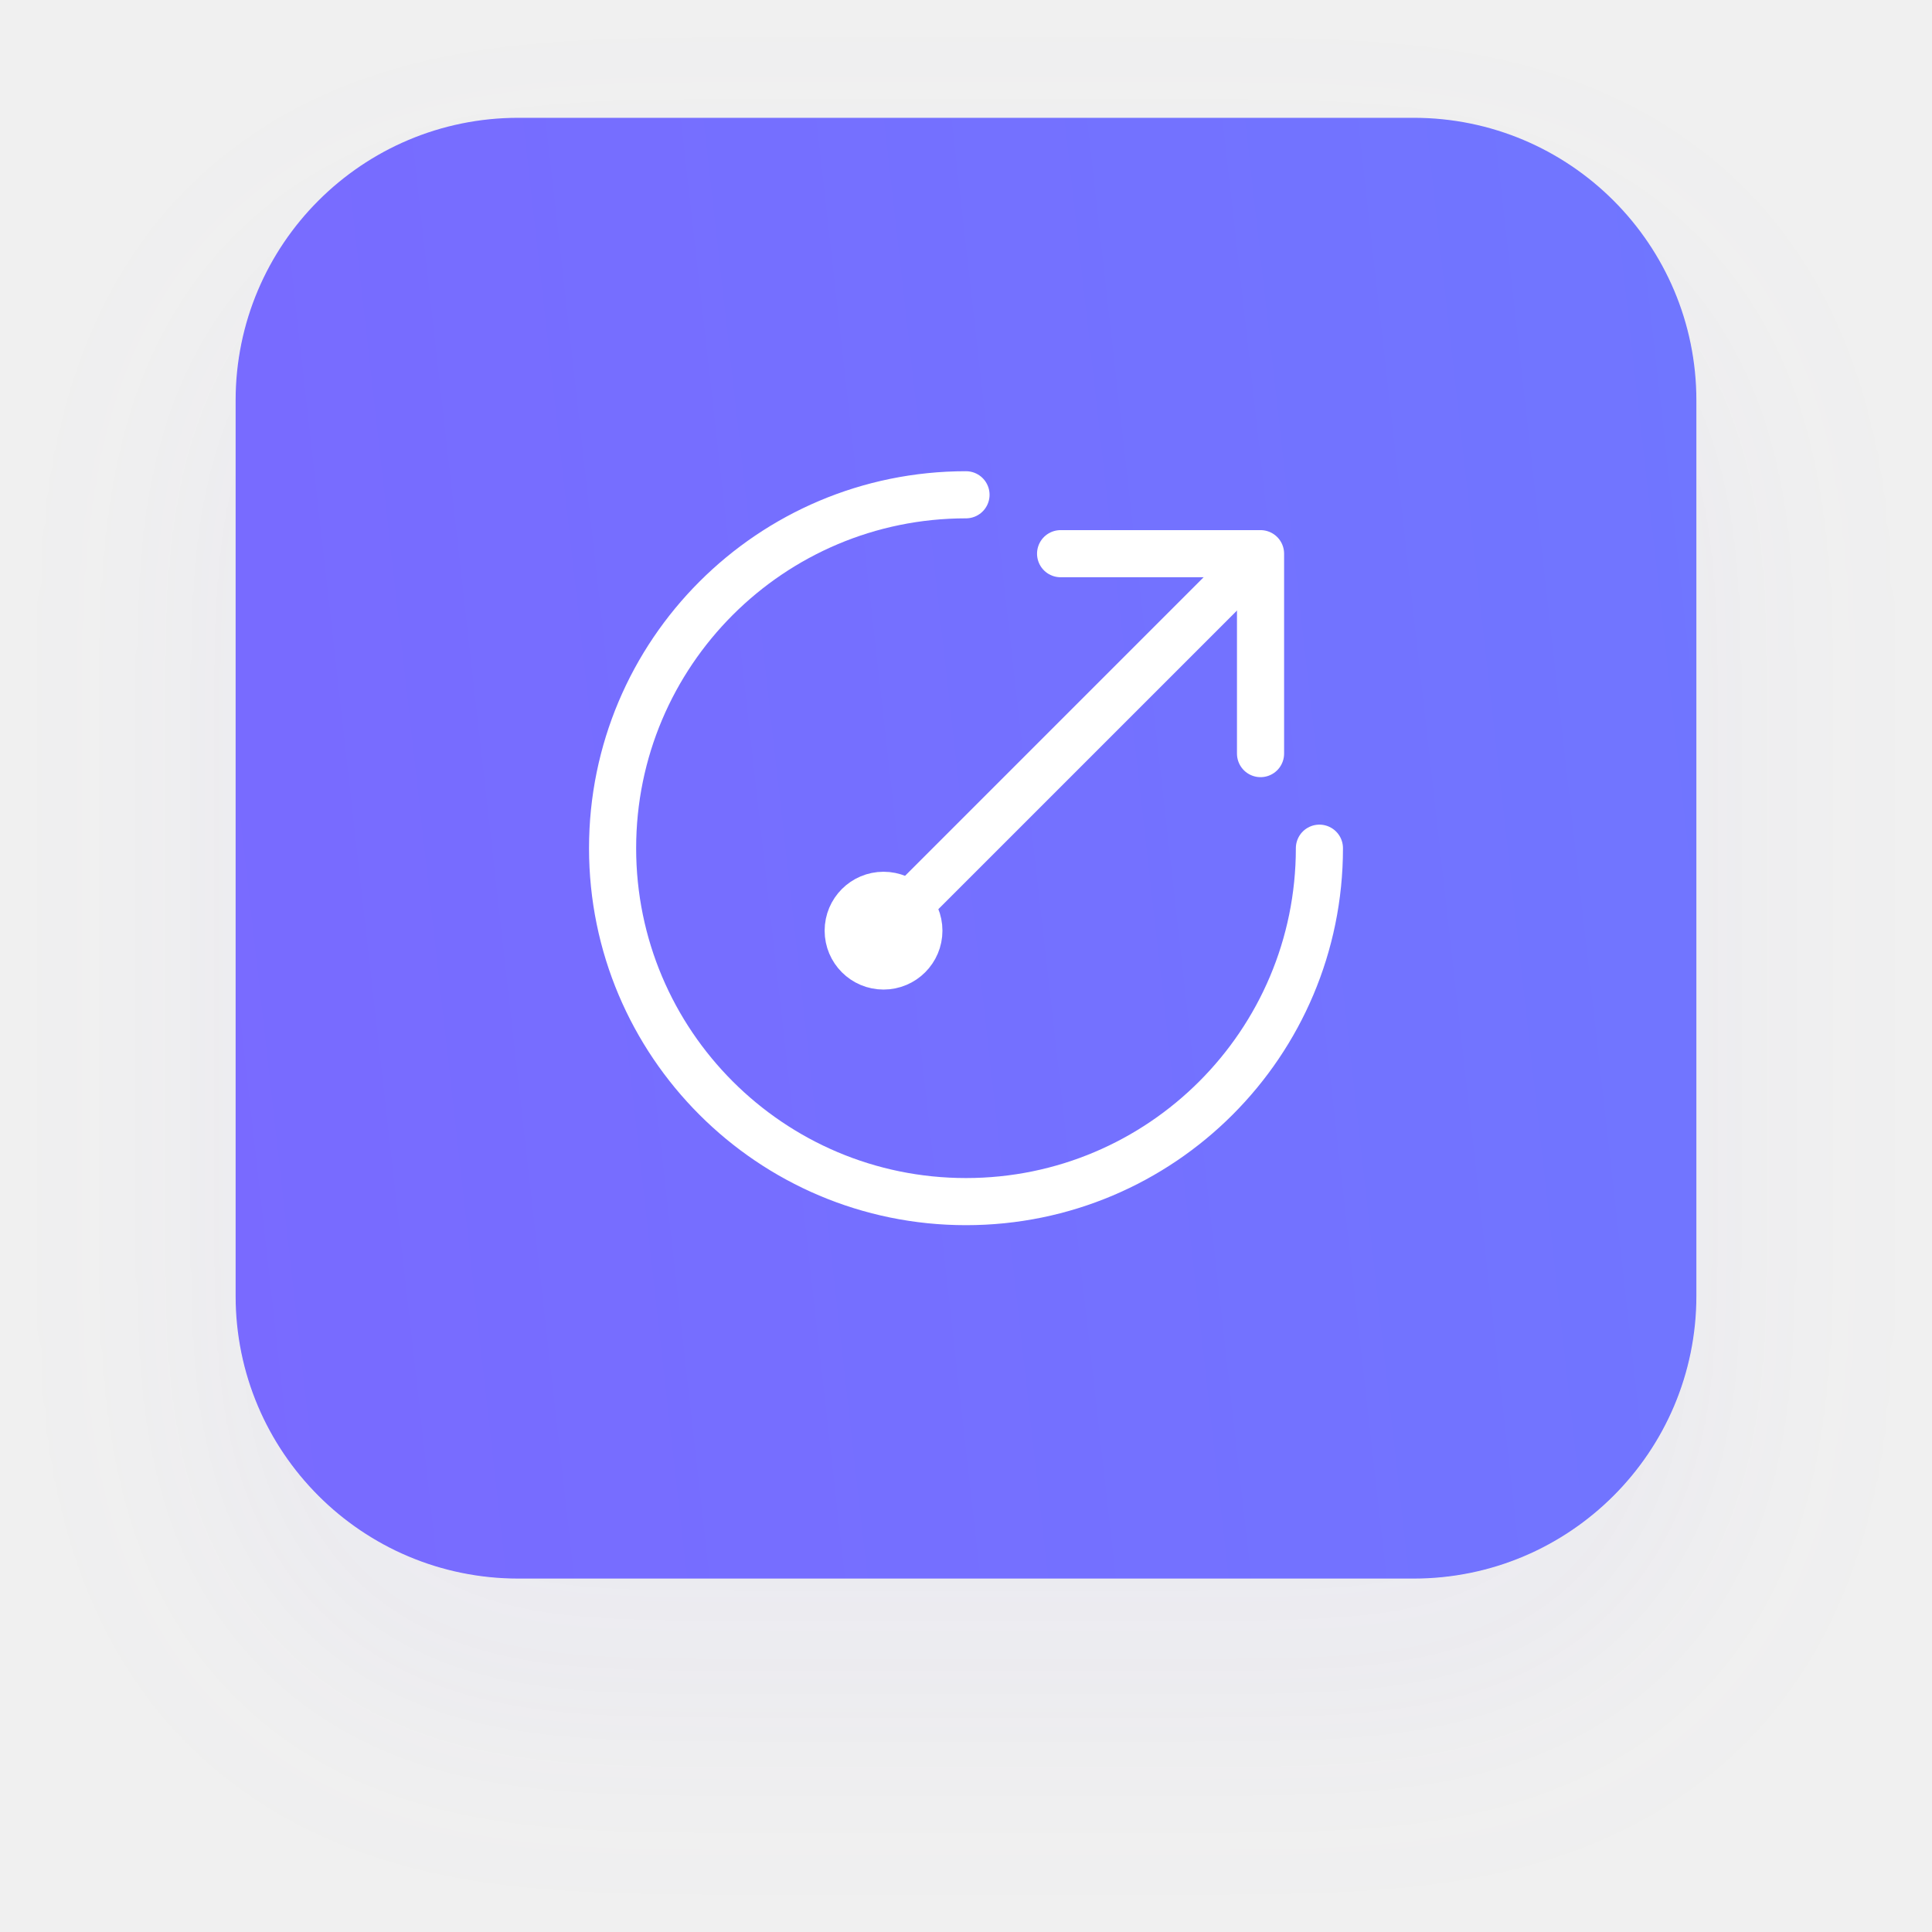
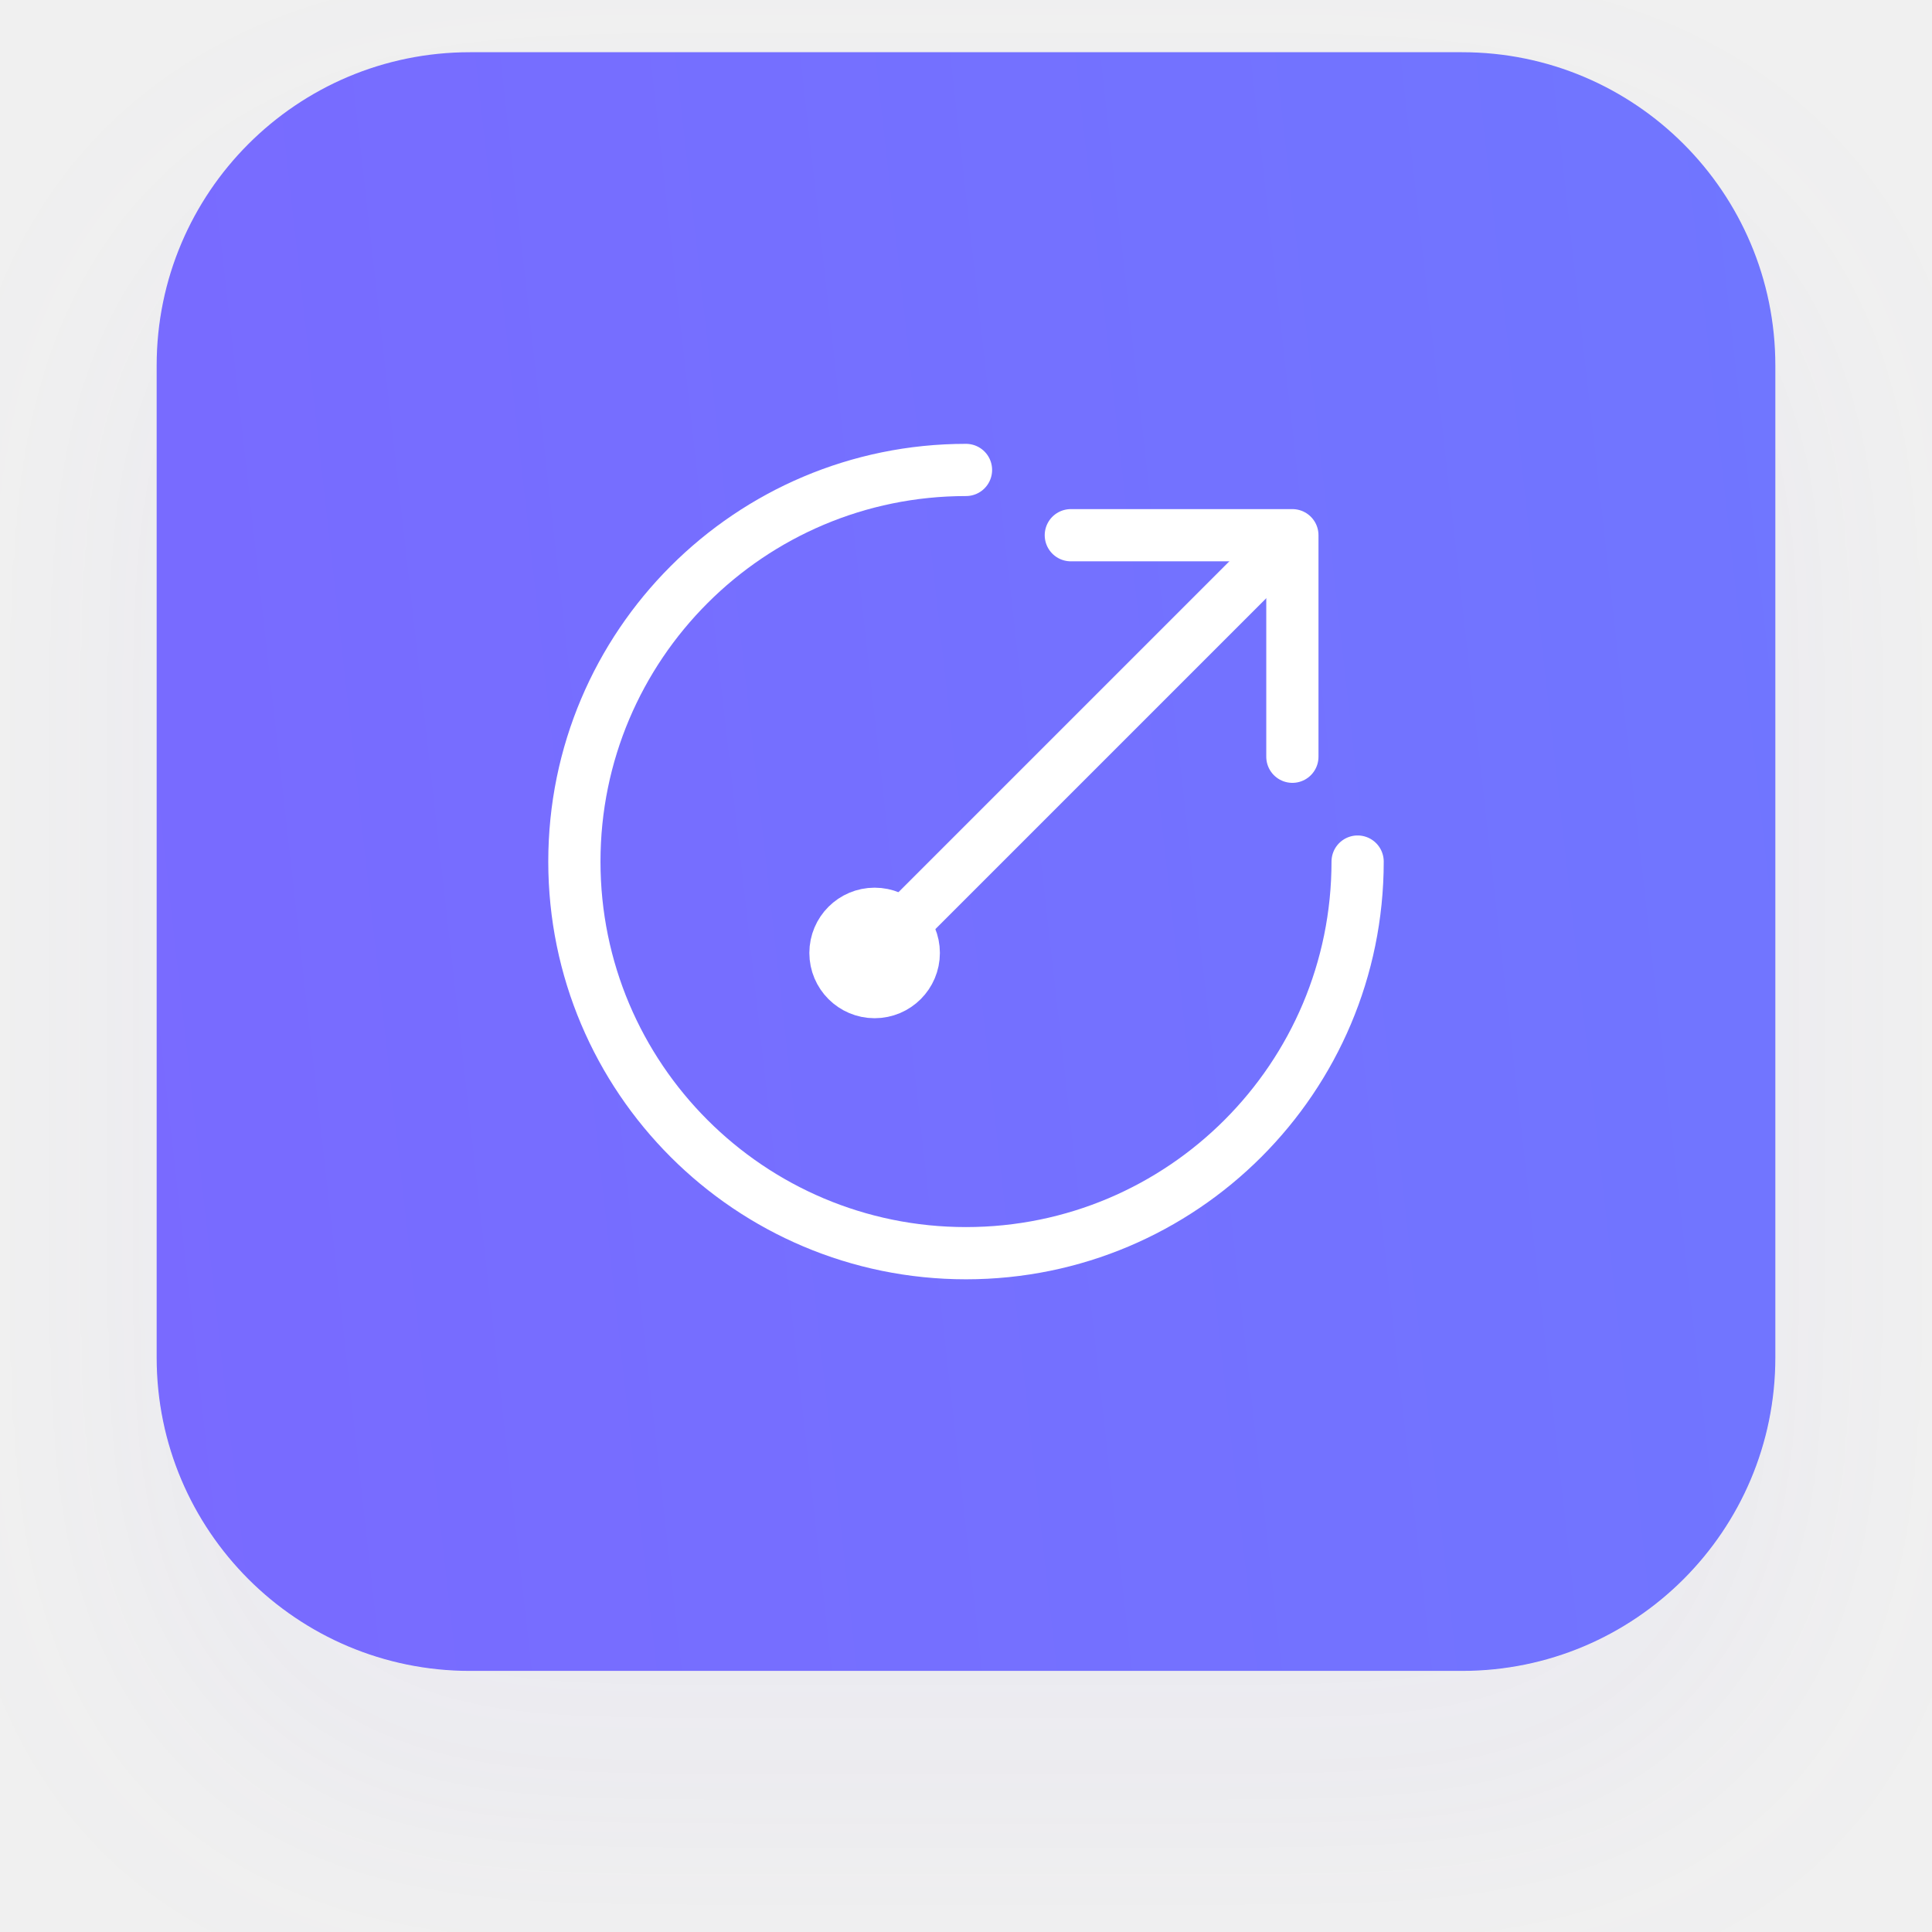
- <svg xmlns="http://www.w3.org/2000/svg" width="82" height="82" viewBox="0 0 82 82" fill="none">
-   <g filter="url(#filter0_d_4356_14546)">
-     <path d="M60 5H22C15.373 5 10 10.373 10 17V55C10 61.627 15.373 67 22 67H60C66.627 67 72 61.627 72 55V17C72 10.373 66.627 5 60 5Z" fill="url(#paint0_linear_4356_14546)" />
+ <svg xmlns="http://www.w3.org/2000/svg" width="74" height="74" viewBox="0 0 74 74" fill="none">
+   <g filter="url(#filter0_d_4356_14547)">
+     <path d="M56 2H18C11.373 2 6 7.373 6 14V52C6 58.627 11.373 64 18 64H56C62.627 64 68 58.627 68 52V14C68 7.373 62.627 2 56 2Z" fill="url(#paint0_linear_4356_14547)" />
  </g>
-   <path d="M45.015 23.5H53.501V31.985" stroke="white" stroke-width="2" stroke-linecap="round" stroke-linejoin="round" />
-   <path d="M53 24L39 38" stroke="white" stroke-width="2" stroke-linecap="round" stroke-linejoin="round" />
-   <path fill-rule="evenodd" clip-rule="evenodd" d="M37.5 41C38.328 41 39 40.328 39 39.5C39 38.672 38.328 38 37.5 38C36.672 38 36 38.672 36 39.5C36 40.328 36.672 41 37.5 41Z" fill="white" stroke="white" stroke-width="2" stroke-linecap="round" stroke-linejoin="round" />
-   <path d="M41 21C32.716 21 26 27.716 26 36C26 44.284 32.716 51 41 51C49.284 51 56 44.284 56 36" stroke="white" stroke-width="2" stroke-linecap="round" stroke-linejoin="round" />
+   <path d="M41.015 20.5H49.501V28.985" stroke="white" stroke-width="2" stroke-linecap="round" stroke-linejoin="round" />
+   <path d="M49 21L35 35" stroke="white" stroke-width="2" stroke-linecap="round" stroke-linejoin="round" />
+   <path fill-rule="evenodd" clip-rule="evenodd" d="M33.5 38C34.328 38 35 37.328 35 36.5C35 35.672 34.328 35 33.5 35C32.672 35 32 35.672 32 36.5C32 37.328 32.672 38 33.5 38Z" fill="white" stroke="white" stroke-width="2" stroke-linecap="round" stroke-linejoin="round" />
+   <path d="M37 18C28.716 18 22 24.716 22 33C22 41.284 28.716 48 37 48C45.284 48 52 41.284 52 33" stroke="white" stroke-width="2" stroke-linecap="round" stroke-linejoin="round" />
  <defs>
-     <filter id="filter0_d_4356_14546" x="0" y="0" width="82" height="82" filterUnits="userSpaceOnUse" color-interpolation-filters="sRGB">
+     <filter id="filter0_d_4356_14547" x="-4" y="-3" width="82" height="82" filterUnits="userSpaceOnUse" color-interpolation-filters="sRGB">
      <feFlood flood-opacity="0" result="BackgroundImageFix" />
      <feColorMatrix in="SourceAlpha" type="matrix" values="0 0 0 0 0 0 0 0 0 0 0 0 0 0 0 0 0 0 127 0" result="hardAlpha" />
      <feOffset dy="5" />
      <feGaussianBlur stdDeviation="5" />
      <feComposite in2="hardAlpha" operator="out" />
      <feColorMatrix type="matrix" values="0 0 0 0 0.492 0 0 0 0 0.438 0 0 0 0 0.938 0 0 0 0.05 0" />
-       <feBlend mode="normal" in2="BackgroundImageFix" result="effect1_dropShadow_4356_14546" />
-       <feBlend mode="normal" in="SourceGraphic" in2="effect1_dropShadow_4356_14546" result="shape" />
+       <feBlend mode="normal" in2="BackgroundImageFix" result="effect1_dropShadow_4356_14547" />
+       <feBlend mode="normal" in="SourceGraphic" in2="effect1_dropShadow_4356_14547" result="shape" />
    </filter>
-     <linearGradient id="paint0_linear_4356_14546" x1="72" y1="5" x2="3.886" y2="12.664" gradientUnits="userSpaceOnUse">
+     <linearGradient id="paint0_linear_4356_14547" x1="68" y1="2" x2="-0.114" y2="9.664" gradientUnits="userSpaceOnUse">
      <stop stop-color="#7076FF" />
      <stop offset="1" stop-color="#796AFF" />
    </linearGradient>
  </defs>
</svg>
